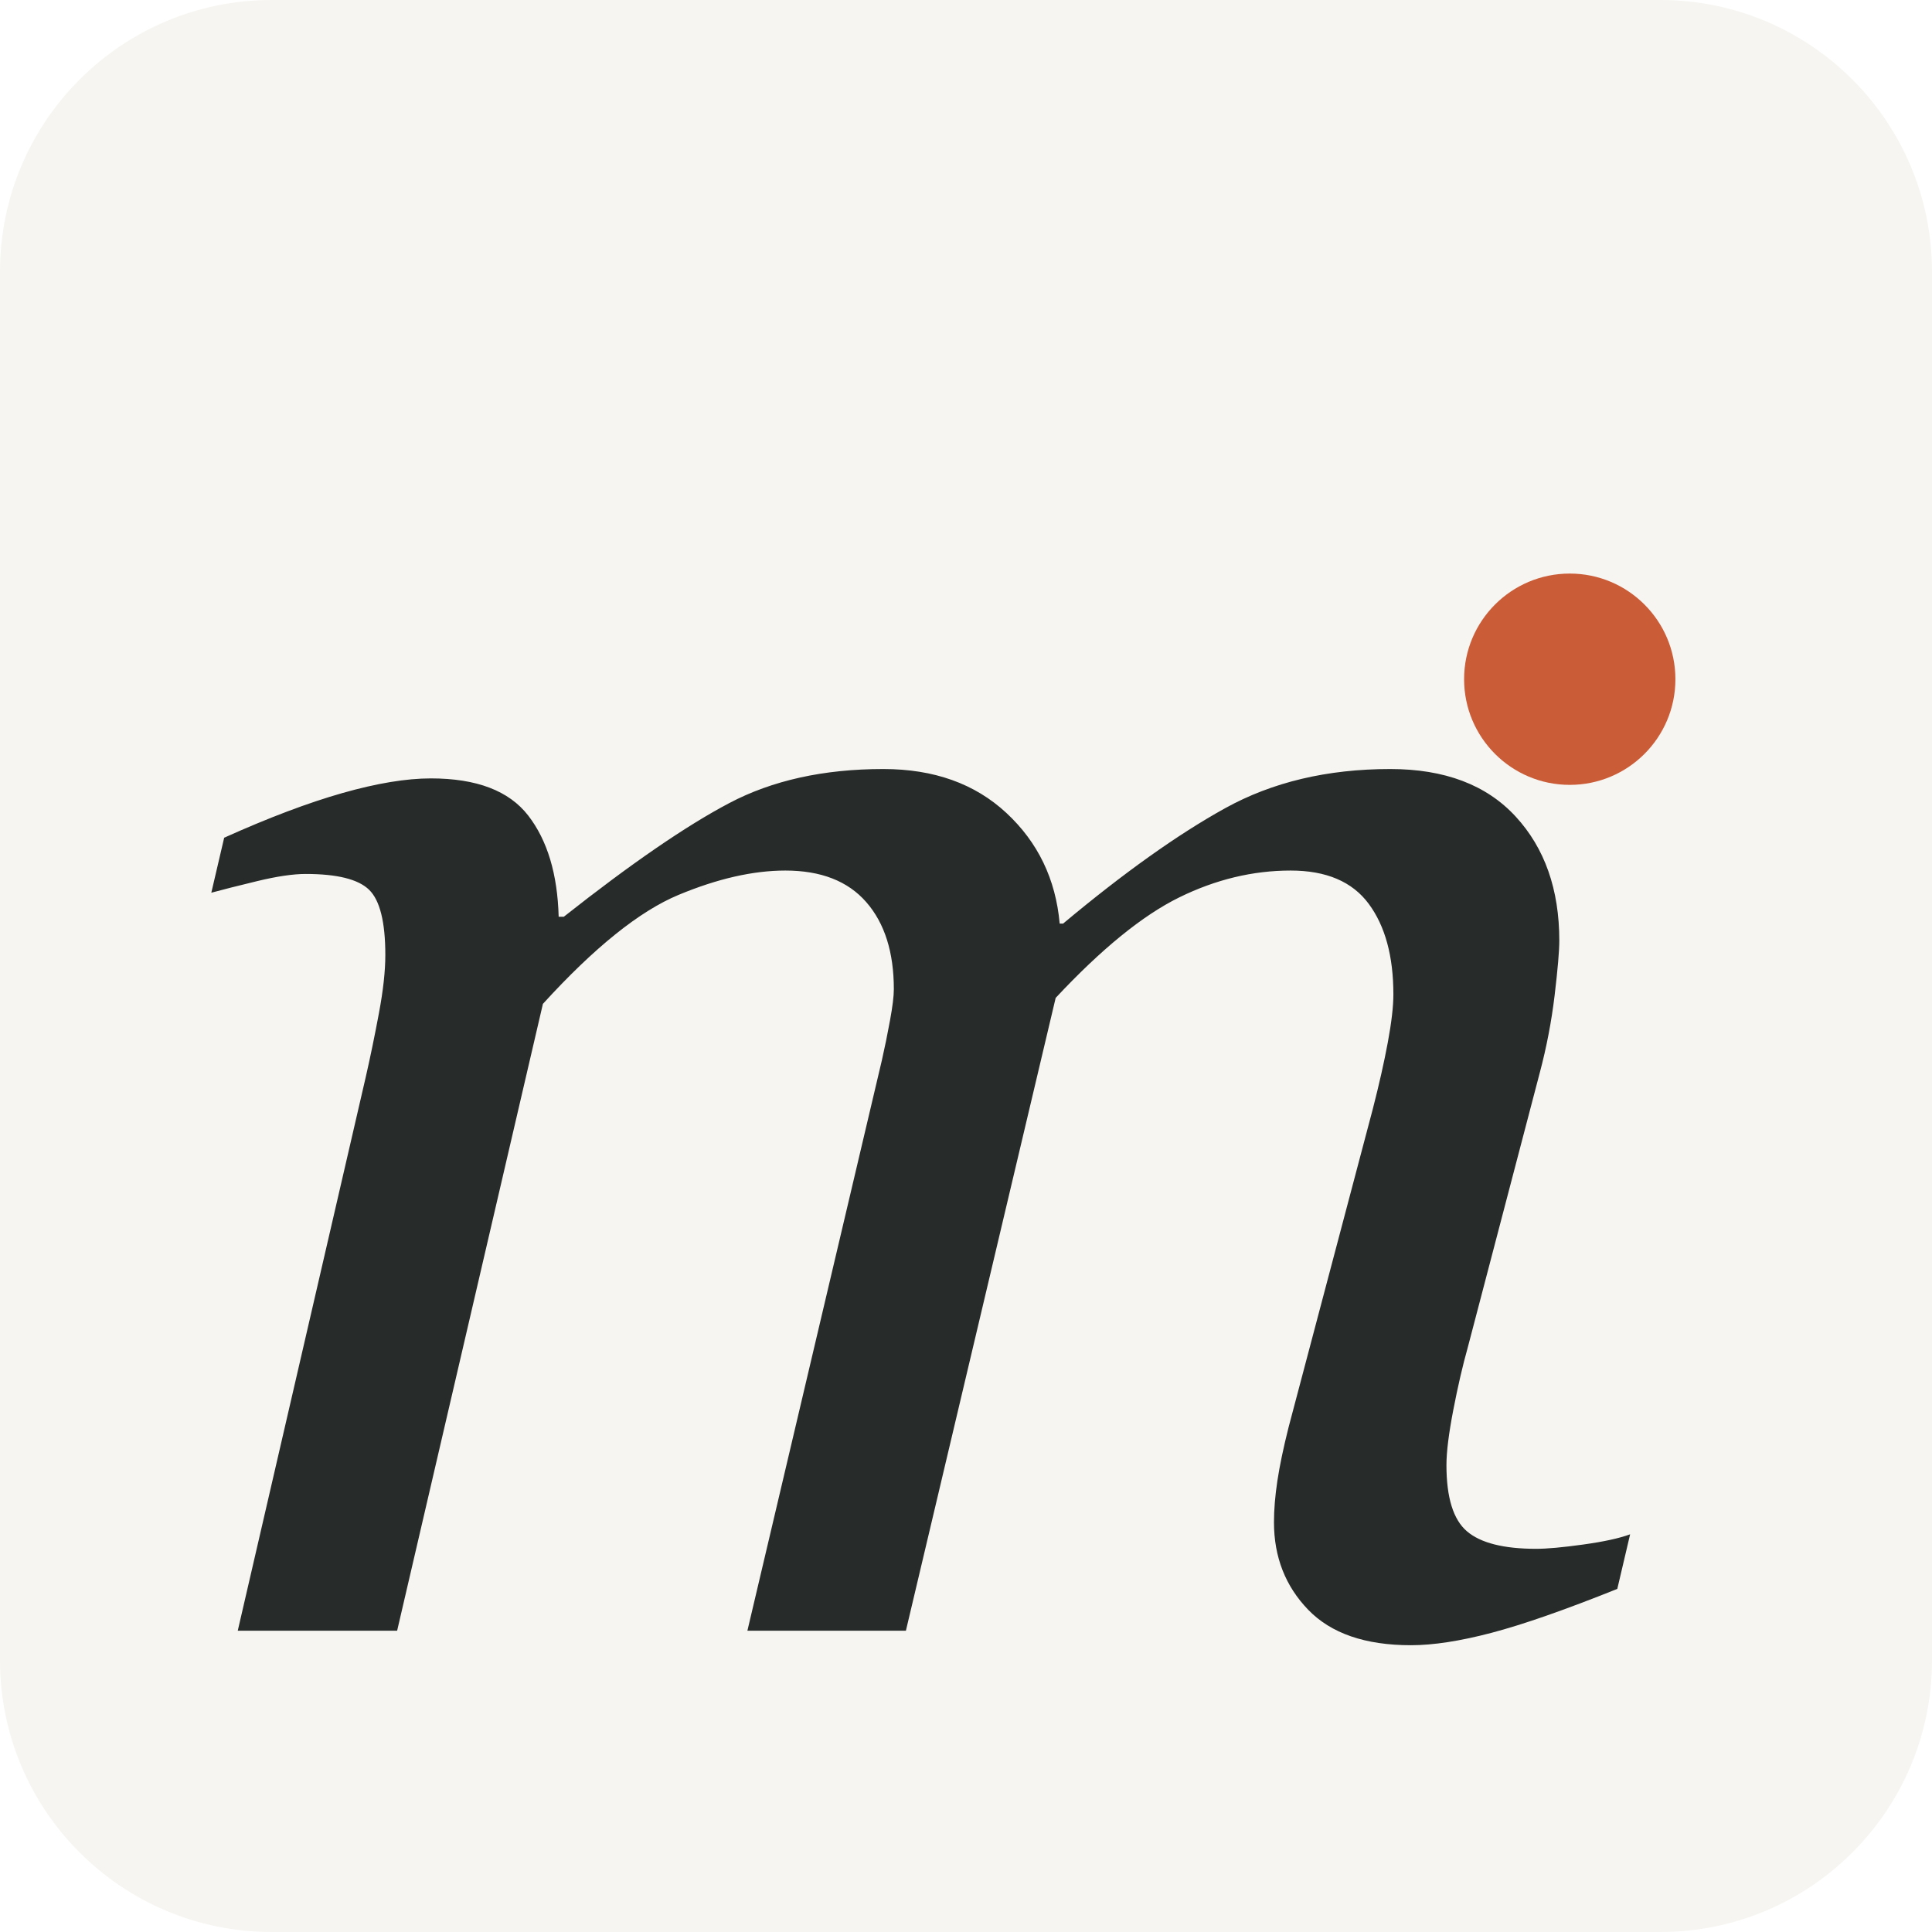
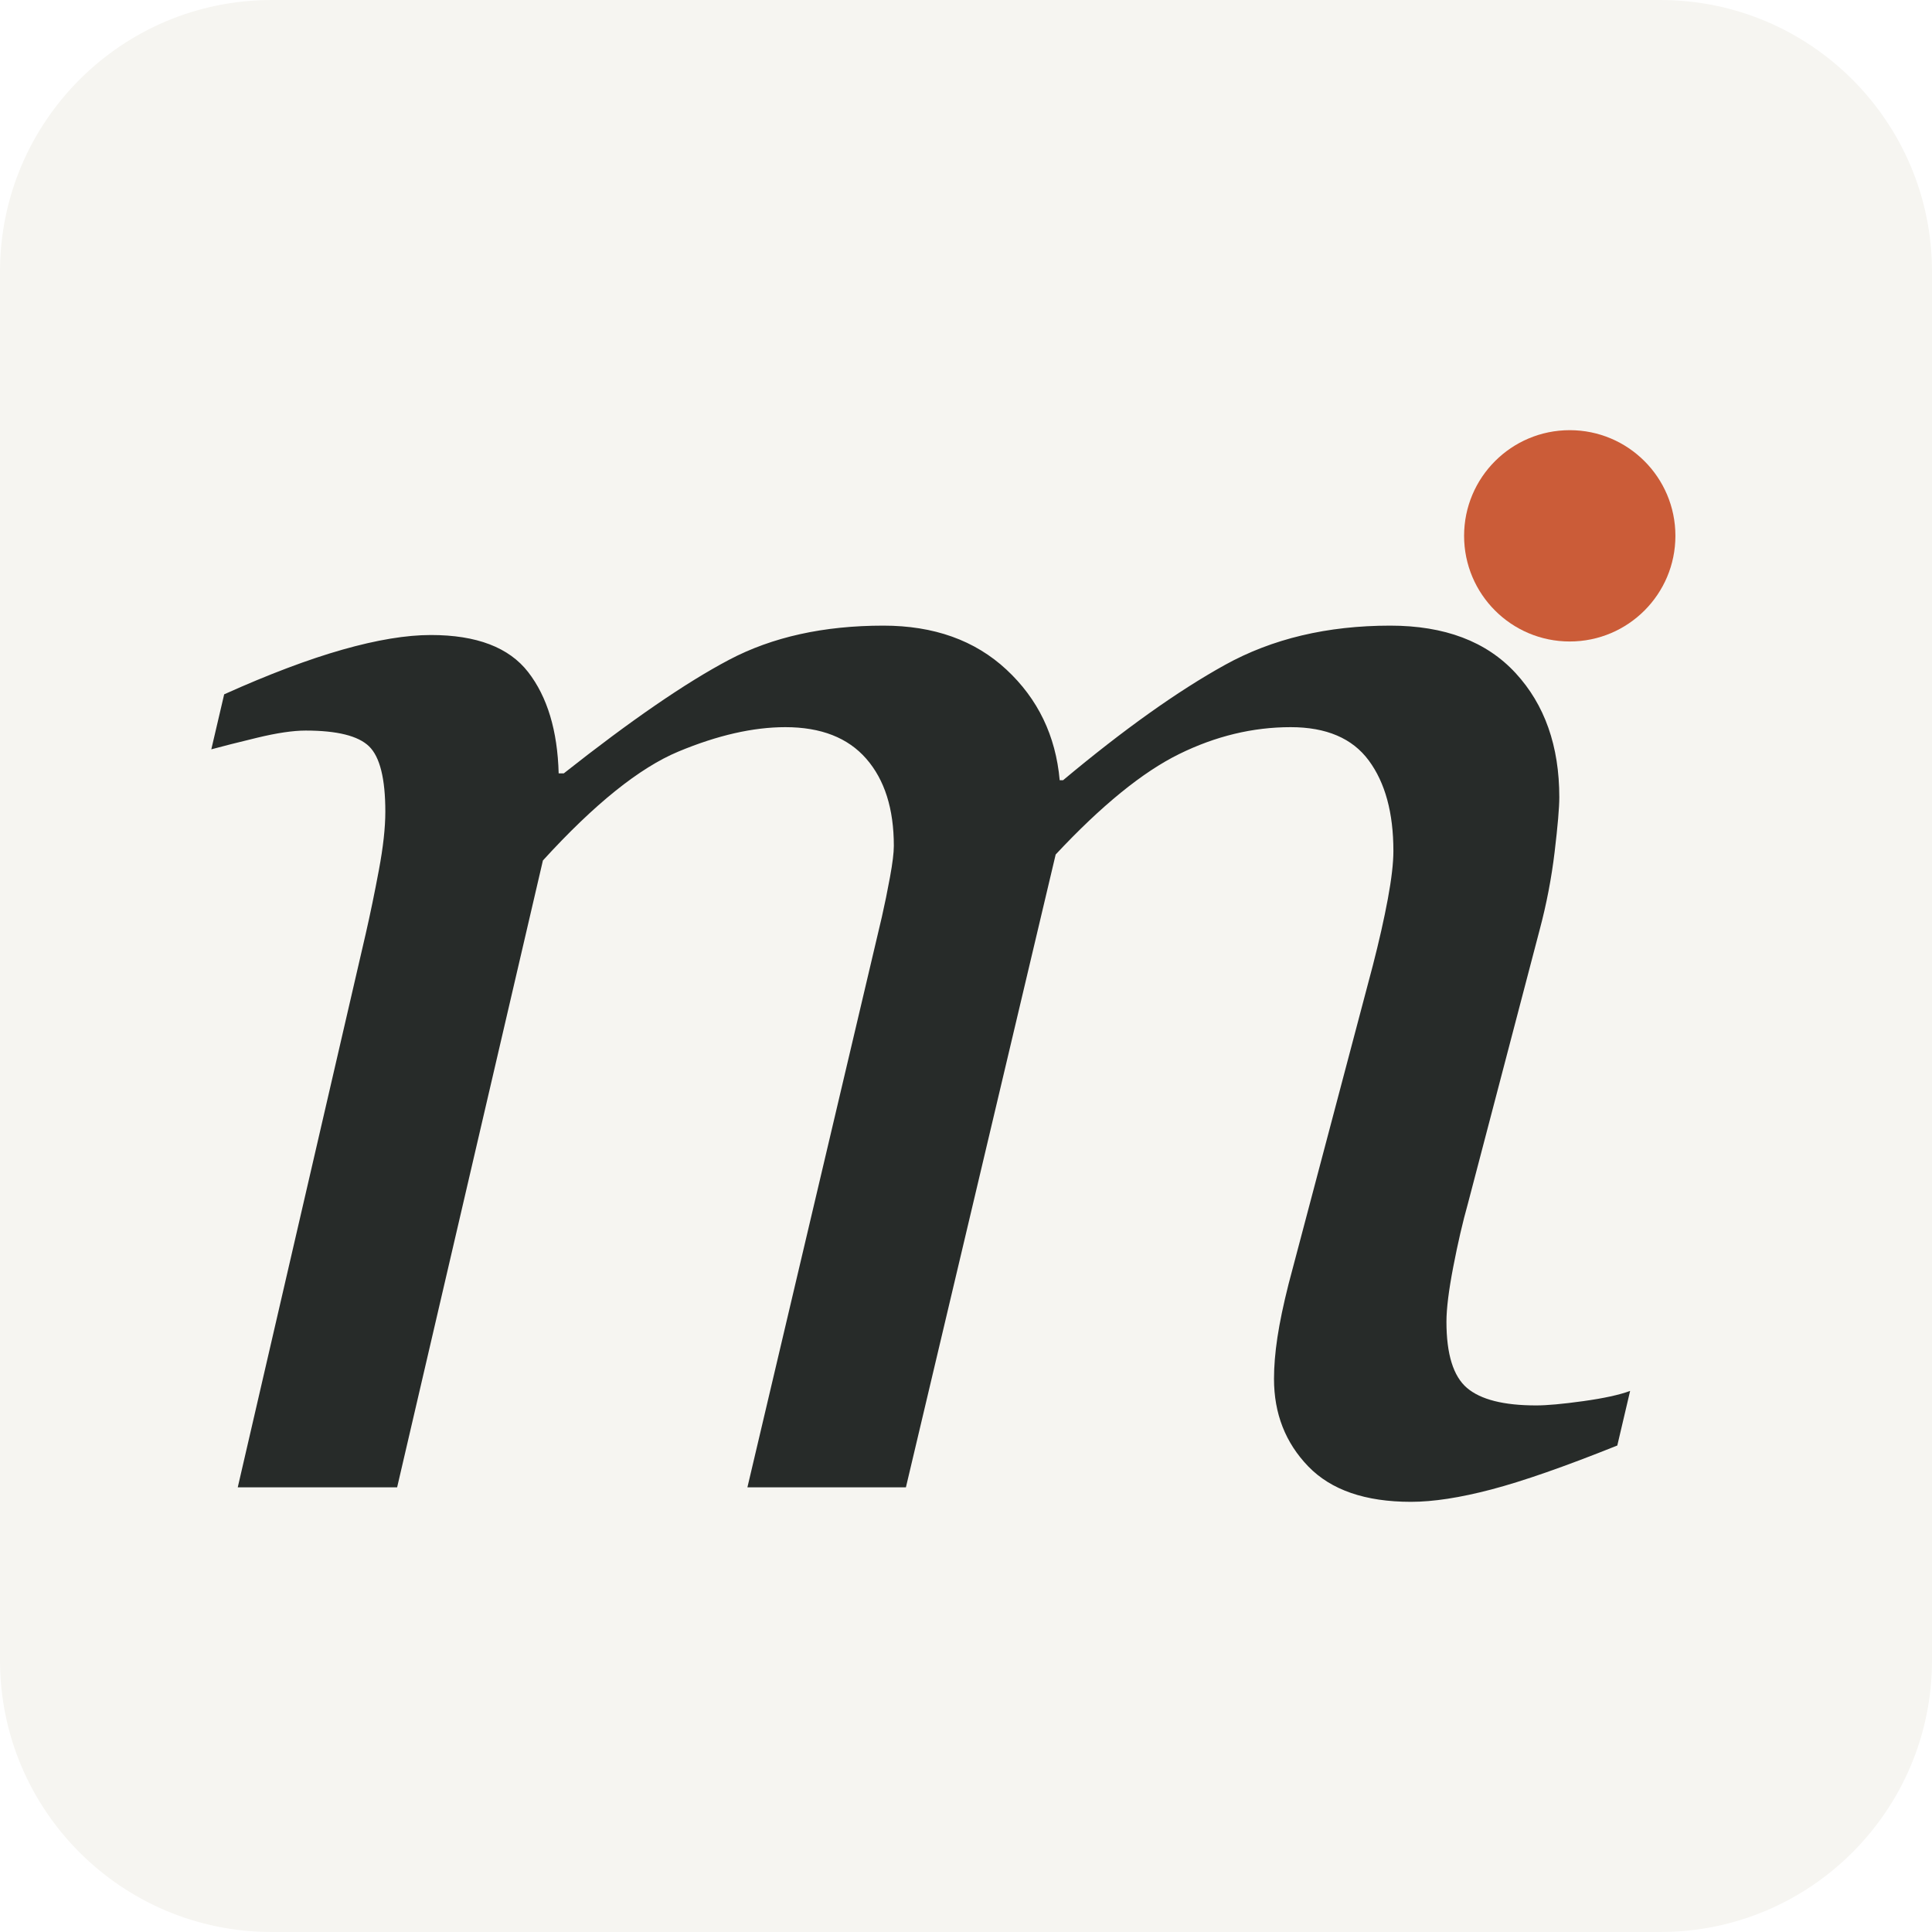
<svg xmlns="http://www.w3.org/2000/svg" viewBox="0 0 128 128">
  <rect width="128" height="128" rx="18" fill="#f6f5f1" />
-   <path fill="#272b29" d="M108 101.652 L107.15 105.269 C103.67 106.664 100.891 107.634 98.811 108.18 C96.731 108.727 94.954 109 93.478 109 C90.453 109 88.184 108.217 86.672 106.652 C85.16 105.086 84.404 103.153 84.404 100.852 C84.404 100.022 84.479 99.107 84.63 98.107 C84.781 97.108 85.027 95.929 85.369 94.57 L90.954 73.464 C91.371 71.842 91.703 70.371 91.948 69.05 C92.193 67.73 92.315 66.673 92.315 65.881 C92.315 63.354 91.771 61.354 90.683 59.883 C89.595 58.412 87.871 57.676 85.51 57.676 C83 57.676 80.536 58.27 78.119 59.459 C75.702 60.649 72.976 62.866 69.941 66.113 L60.018 108.039 L49.517 108.039 L58.428 70.238 C58.617 69.408 58.796 68.531 58.965 67.607 C59.135 66.683 59.219 65.994 59.219 65.542 C59.219 63.089 58.611 61.165 57.394 59.77 C56.178 58.374 54.39 57.676 52.031 57.676 C49.897 57.676 47.538 58.214 44.955 59.289 C42.371 60.365 39.376 62.772 35.969 66.509 L26.311 108.039 L15.752 108.039 L24.229 71.37 C24.531 70.05 24.823 68.635 25.105 67.126 C25.388 65.617 25.529 64.334 25.529 63.278 C25.529 61.09 25.171 59.647 24.453 58.949 C23.736 58.251 22.335 57.902 20.251 57.902 C19.418 57.902 18.347 58.06 17.04 58.376 C15.734 58.692 14.72 58.948 14 59.145 L14.852 55.501 C17.807 54.172 20.421 53.185 22.694 52.539 C24.967 51.894 26.918 51.571 28.547 51.571 C31.578 51.571 33.727 52.392 34.996 54.033 C36.265 55.674 36.937 57.909 37.013 60.738 L37.352 60.738 C41.793 57.23 45.444 54.721 48.304 53.213 C51.164 51.704 54.57 50.95 58.522 50.95 C61.871 50.95 64.591 51.921 66.679 53.863 C68.768 55.806 69.944 58.248 70.207 61.19 L70.433 61.19 C74.448 57.833 78.023 55.287 81.157 53.552 C84.29 51.817 87.94 50.95 92.106 50.95 C95.709 50.95 98.477 51.996 100.409 54.09 C102.342 56.184 103.308 58.928 103.308 62.323 C103.308 63.002 103.205 64.209 102.998 65.945 C102.79 67.68 102.461 69.397 102.008 71.094 L97.247 89.258 C96.907 90.466 96.586 91.852 96.284 93.418 C95.982 94.983 95.831 96.2 95.831 97.067 C95.831 99.218 96.283 100.679 97.189 101.453 C98.094 102.226 99.623 102.613 101.773 102.613 C102.491 102.613 103.528 102.519 104.887 102.33 C106.245 102.142 107.283 101.916 108 101.652 Z" />
-   <circle cx="104" cy="45" r="7" fill="#cb5c38" />
+   <path fill="#272b29" d="M108 92.152 L107.15 95.769 C103.67 97.164 100.891 98.134 98.811 98.68 C96.732 99.227 94.954 99.5 93.479 99.5 C90.454 99.5 88.186 98.717 86.674 97.152 C85.162 95.586 84.406 93.653 84.406 91.352 C84.406 90.522 84.481 89.607 84.632 88.607 C84.782 87.608 85.029 86.429 85.371 85.07 L90.954 63.964 C91.372 62.342 91.704 60.87 91.949 59.55 C92.194 58.23 92.316 57.173 92.316 56.381 C92.316 53.854 91.772 51.854 90.684 50.383 C89.596 48.912 87.871 48.176 85.51 48.176 C83 48.176 80.536 48.77 78.119 49.959 C75.702 51.149 72.976 53.366 69.941 56.613 L60.019 98.539 L49.518 98.539 L58.428 60.738 C58.617 59.908 58.796 59.031 58.965 58.107 C59.135 57.183 59.219 56.494 59.219 56.042 C59.219 53.589 58.611 51.665 57.394 50.27 C56.178 48.874 54.39 48.176 52.031 48.176 C49.897 48.176 47.538 48.714 44.955 49.789 C42.371 50.865 39.376 53.272 35.969 57.009 L26.311 98.539 L15.752 98.539 L24.229 61.87 C24.531 60.55 24.823 59.135 25.105 57.626 C25.388 56.117 25.529 54.834 25.529 53.778 C25.529 51.59 25.171 50.147 24.453 49.449 C23.736 48.751 22.335 48.402 20.251 48.402 C19.418 48.402 18.347 48.56 17.04 48.876 C15.734 49.192 14.72 49.448 14 49.645 L14.852 46.001 C17.807 44.672 20.421 43.685 22.694 43.039 C24.967 42.394 26.918 42.071 28.547 42.071 C31.578 42.071 33.727 42.892 34.996 44.533 C36.265 46.174 36.937 48.409 37.013 51.238 L37.352 51.238 C41.793 47.73 45.444 45.221 48.304 43.713 C51.164 42.204 54.57 41.45 58.522 41.45 C61.871 41.45 64.591 42.421 66.679 44.363 C68.768 46.306 69.944 48.748 70.207 51.69 L70.433 51.69 C74.448 48.333 78.023 45.787 81.157 44.052 C84.29 42.317 87.94 41.45 92.106 41.45 C95.709 41.45 98.477 42.496 100.409 44.59 C102.342 46.684 103.308 49.428 103.308 52.823 C103.308 53.502 103.205 54.709 102.998 56.445 C102.79 58.18 102.461 59.897 102.008 61.594 L97.248 79.758 C96.908 80.966 96.587 82.352 96.285 83.918 C95.983 85.483 95.831 86.7 95.831 87.567 C95.831 89.718 96.284 91.179 97.19 91.953 C98.095 92.726 99.624 93.113 101.774 93.113 C102.491 93.113 103.528 93.019 104.887 92.83 C106.245 92.642 107.283 92.416 108 92.152 Z" />
+   <circle cx="104" cy="35.5" r="7" fill="#cb5c38" />
</svg>
